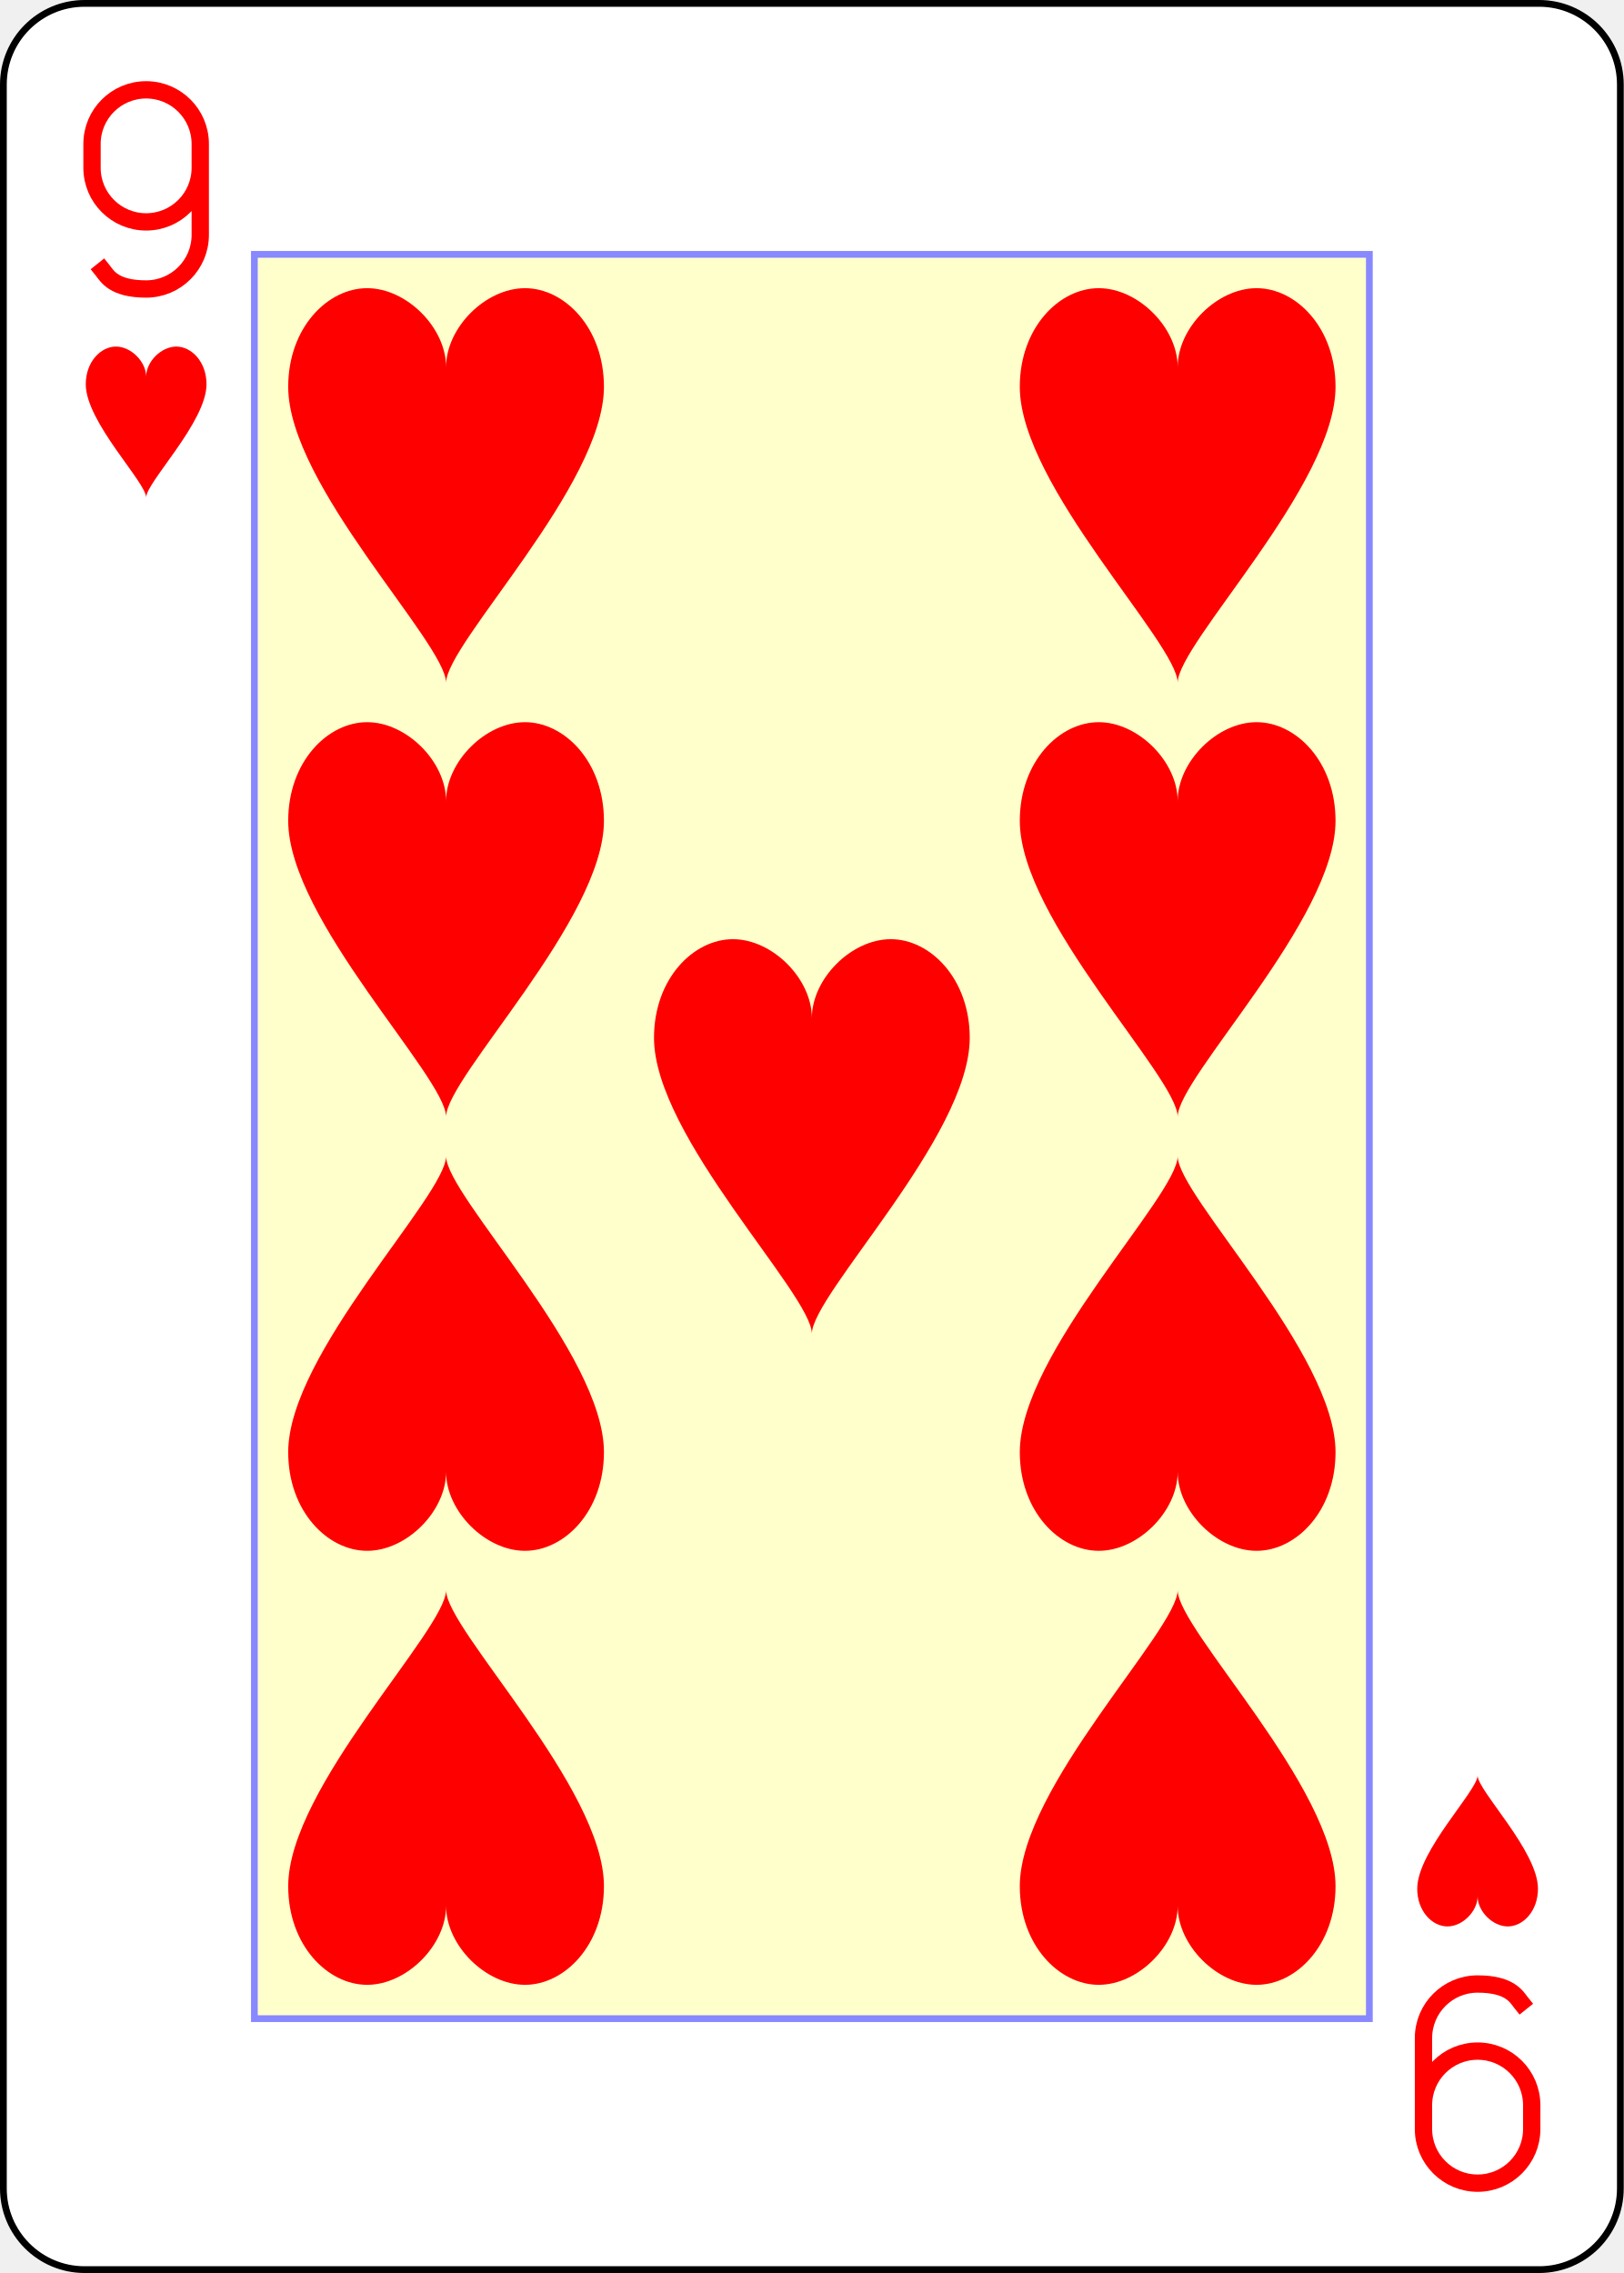
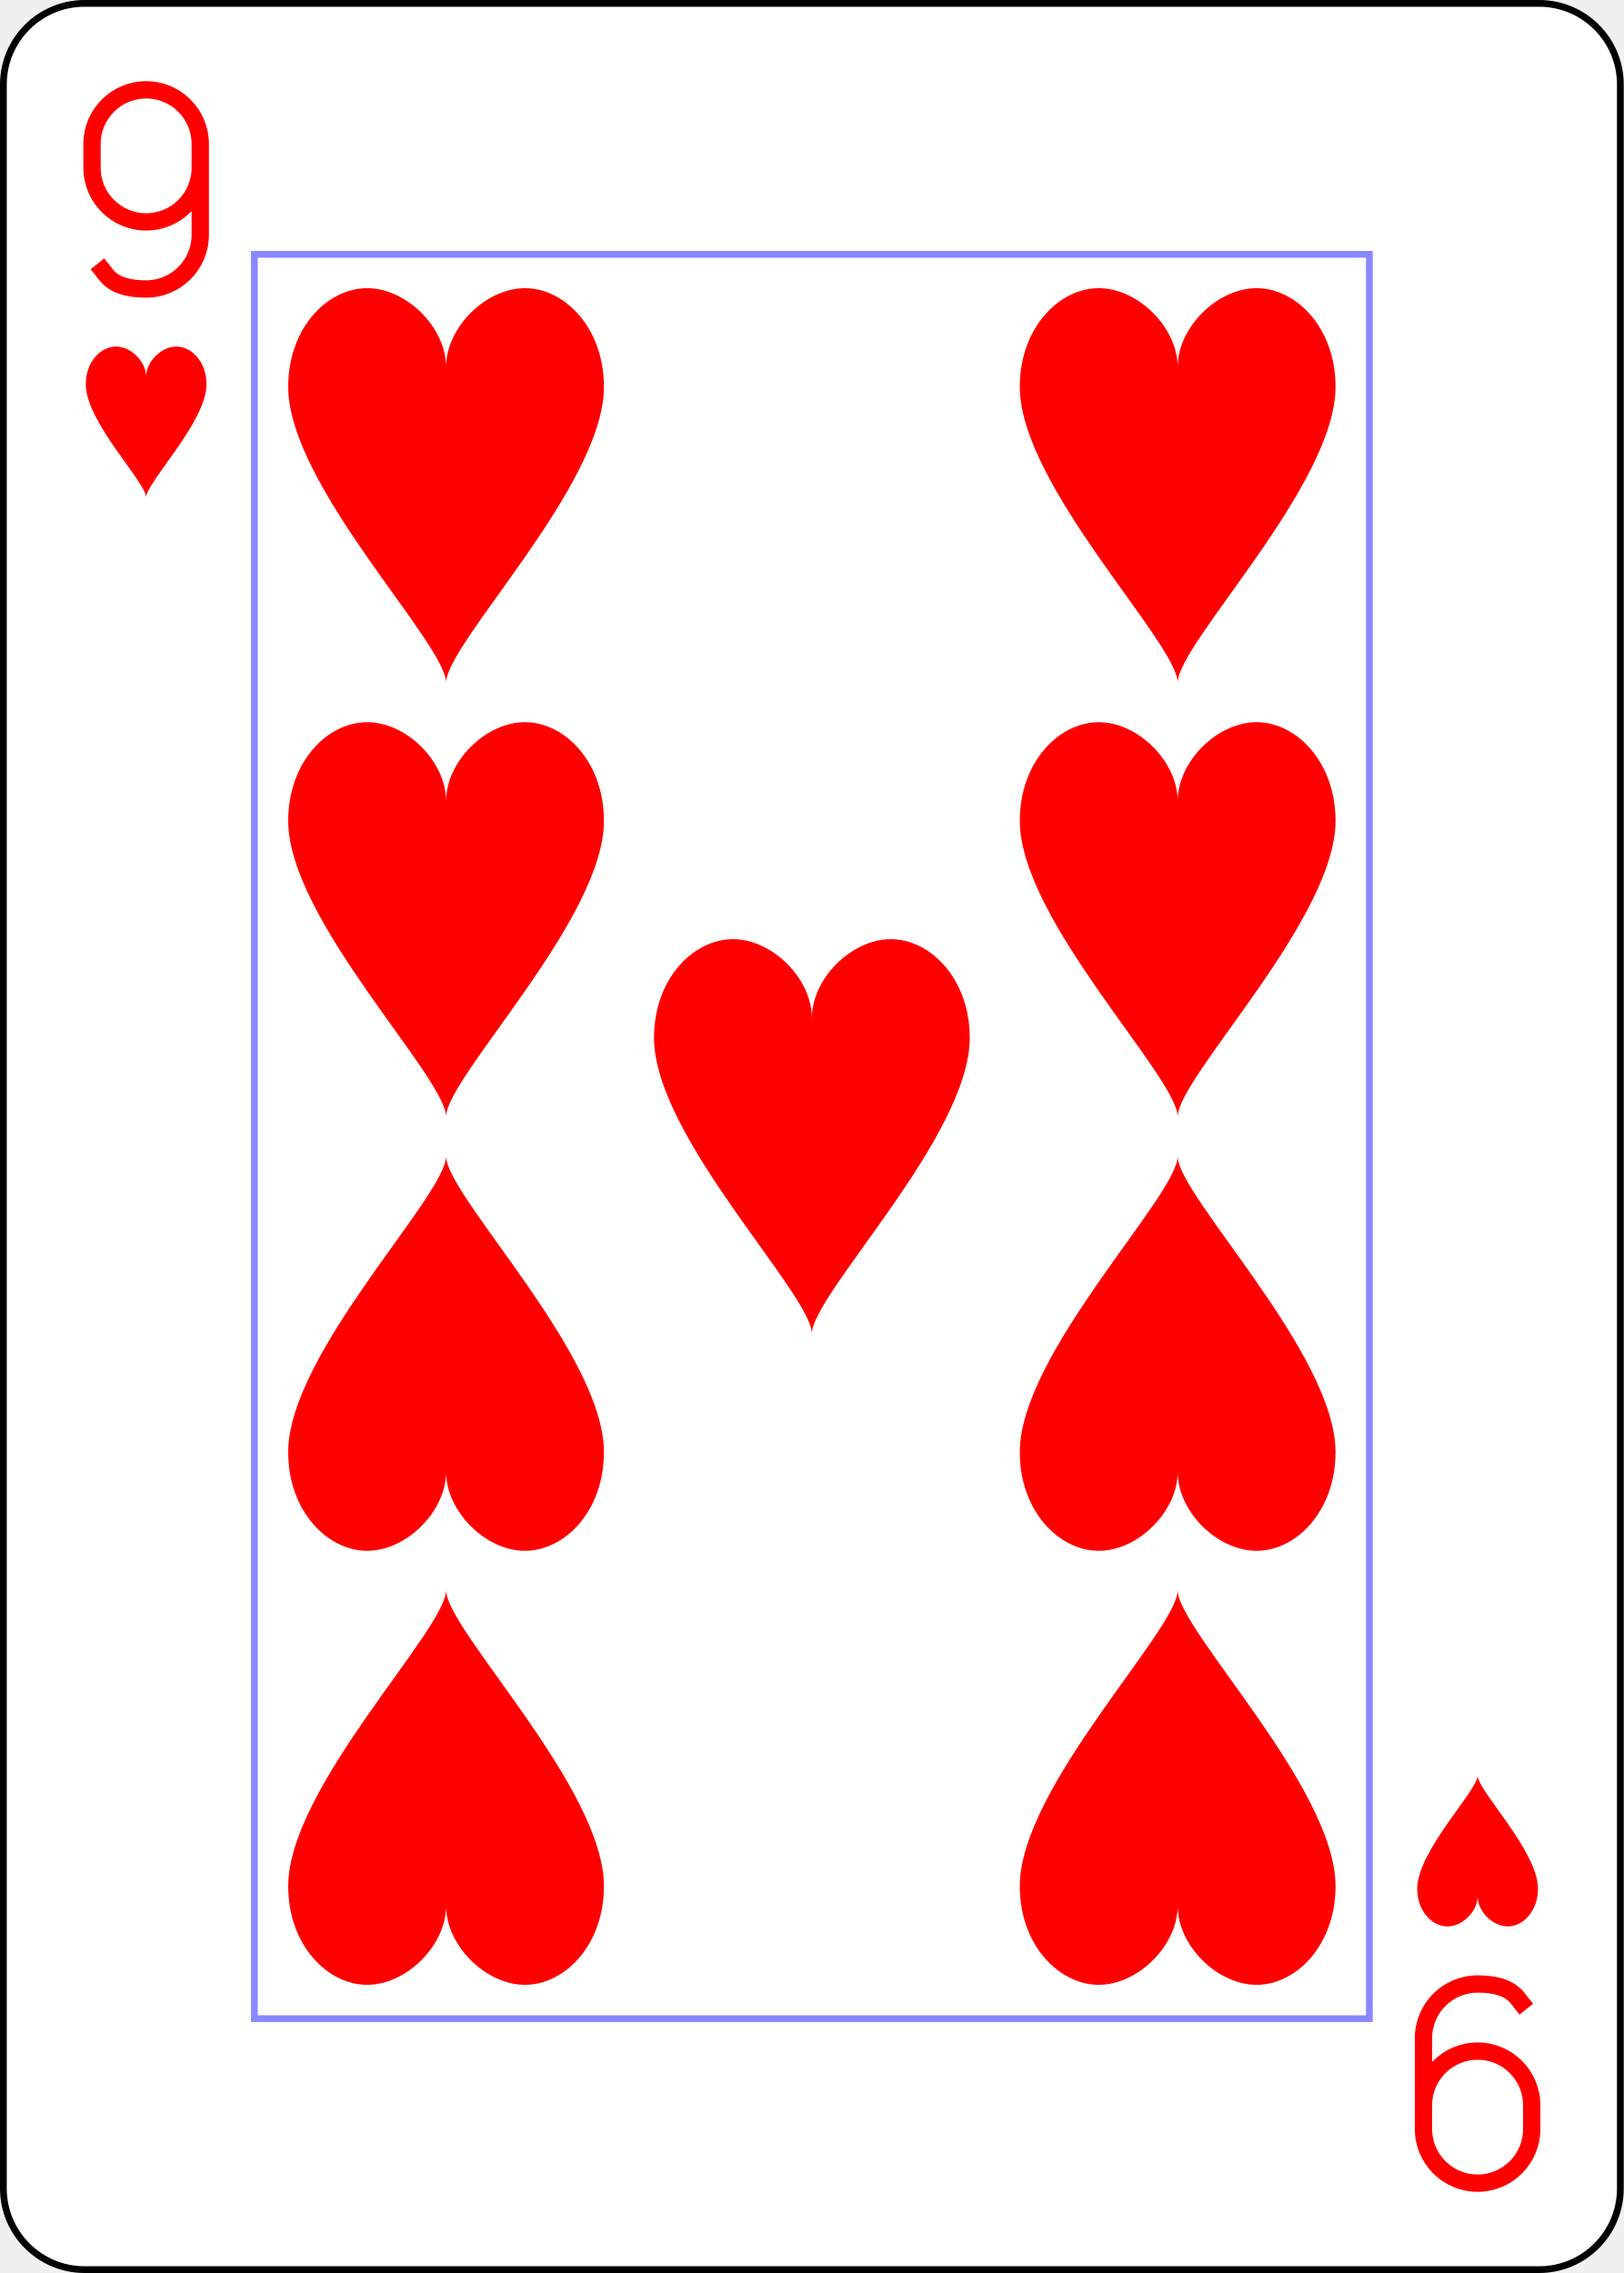
<svg xmlns="http://www.w3.org/2000/svg" xmlns:xlink="http://www.w3.org/1999/xlink" class="card" face="9H" height="3.5in" preserveAspectRatio="none" viewBox="-120 -168 240 336" width="2.5in">
  <defs>
    <symbol id="SH9" viewBox="-600 -600 1200 1200" preserveAspectRatio="xMinYMid">
      <path d="M0 -300C0 -400 100 -500 200 -500C300 -500 400 -400 400 -250C400 0 0 400 0 500C0 400 -400 0 -400 -250C-400 -400 -300 -500 -200 -500C-100 -500 0 -400 -0 -300Z" fill="red" />
    </symbol>
    <symbol id="VH9" viewBox="-500 -500 1000 1000" preserveAspectRatio="xMinYMid">
      <path d="M250 -100A250 250 0 0 1 -250 -100L-250 -210A250 250 0 0 1 250 -210L250 210A250 250 0 0 1 0 460C-150 460 -180 400 -200 375" stroke="red" stroke-width="80" stroke-linecap="square" stroke-miterlimit="1.5" fill="none" />
    </symbol>
    <rect id="XH9" width="164.8" height="260.8" x="-82.4" y="-130.4" />
  </defs>
  <rect width="239" height="335" x="-119.5" y="-167.5" rx="12" ry="12" fill="white" stroke="black" />
-   <use xlink:href="#XH9" width="164.8" height="260.8" stroke="#88f" fill="#FFC" />
+   <use xlink:href="#XH9" width="164.8" height="260.8" stroke="#88f" fill="white" />
  <use xlink:href="#VH9" height="32" width="32" x="-114.4" y="-156" />
  <use xlink:href="#SH9" height="26.769" width="26.769" x="-111.784" y="-119" />
  <use xlink:href="#SH9" height="70" width="70" x="-89.067" y="-131.234" />
  <use xlink:href="#SH9" height="70" width="70" x="19.067" y="-131.234" />
  <use xlink:href="#SH9" height="70" width="70" x="-89.067" y="-67.078" />
  <use xlink:href="#SH9" height="70" width="70" x="19.067" y="-67.078" />
  <use xlink:href="#SH9" height="70" width="70" x="-35" y="-35" />
  <g transform="rotate(180)">
    <use xlink:href="#VH9" height="32" width="32" x="-114.4" y="-156" />
    <use xlink:href="#SH9" height="26.769" width="26.769" x="-111.784" y="-119" />
    <use xlink:href="#SH9" height="70" width="70" x="-89.067" y="-131.234" />
    <use xlink:href="#SH9" height="70" width="70" x="19.067" y="-131.234" />
    <use xlink:href="#SH9" height="70" width="70" x="-89.067" y="-67.078" />
    <use xlink:href="#SH9" height="70" width="70" x="19.067" y="-67.078" />
  </g>
</svg>
